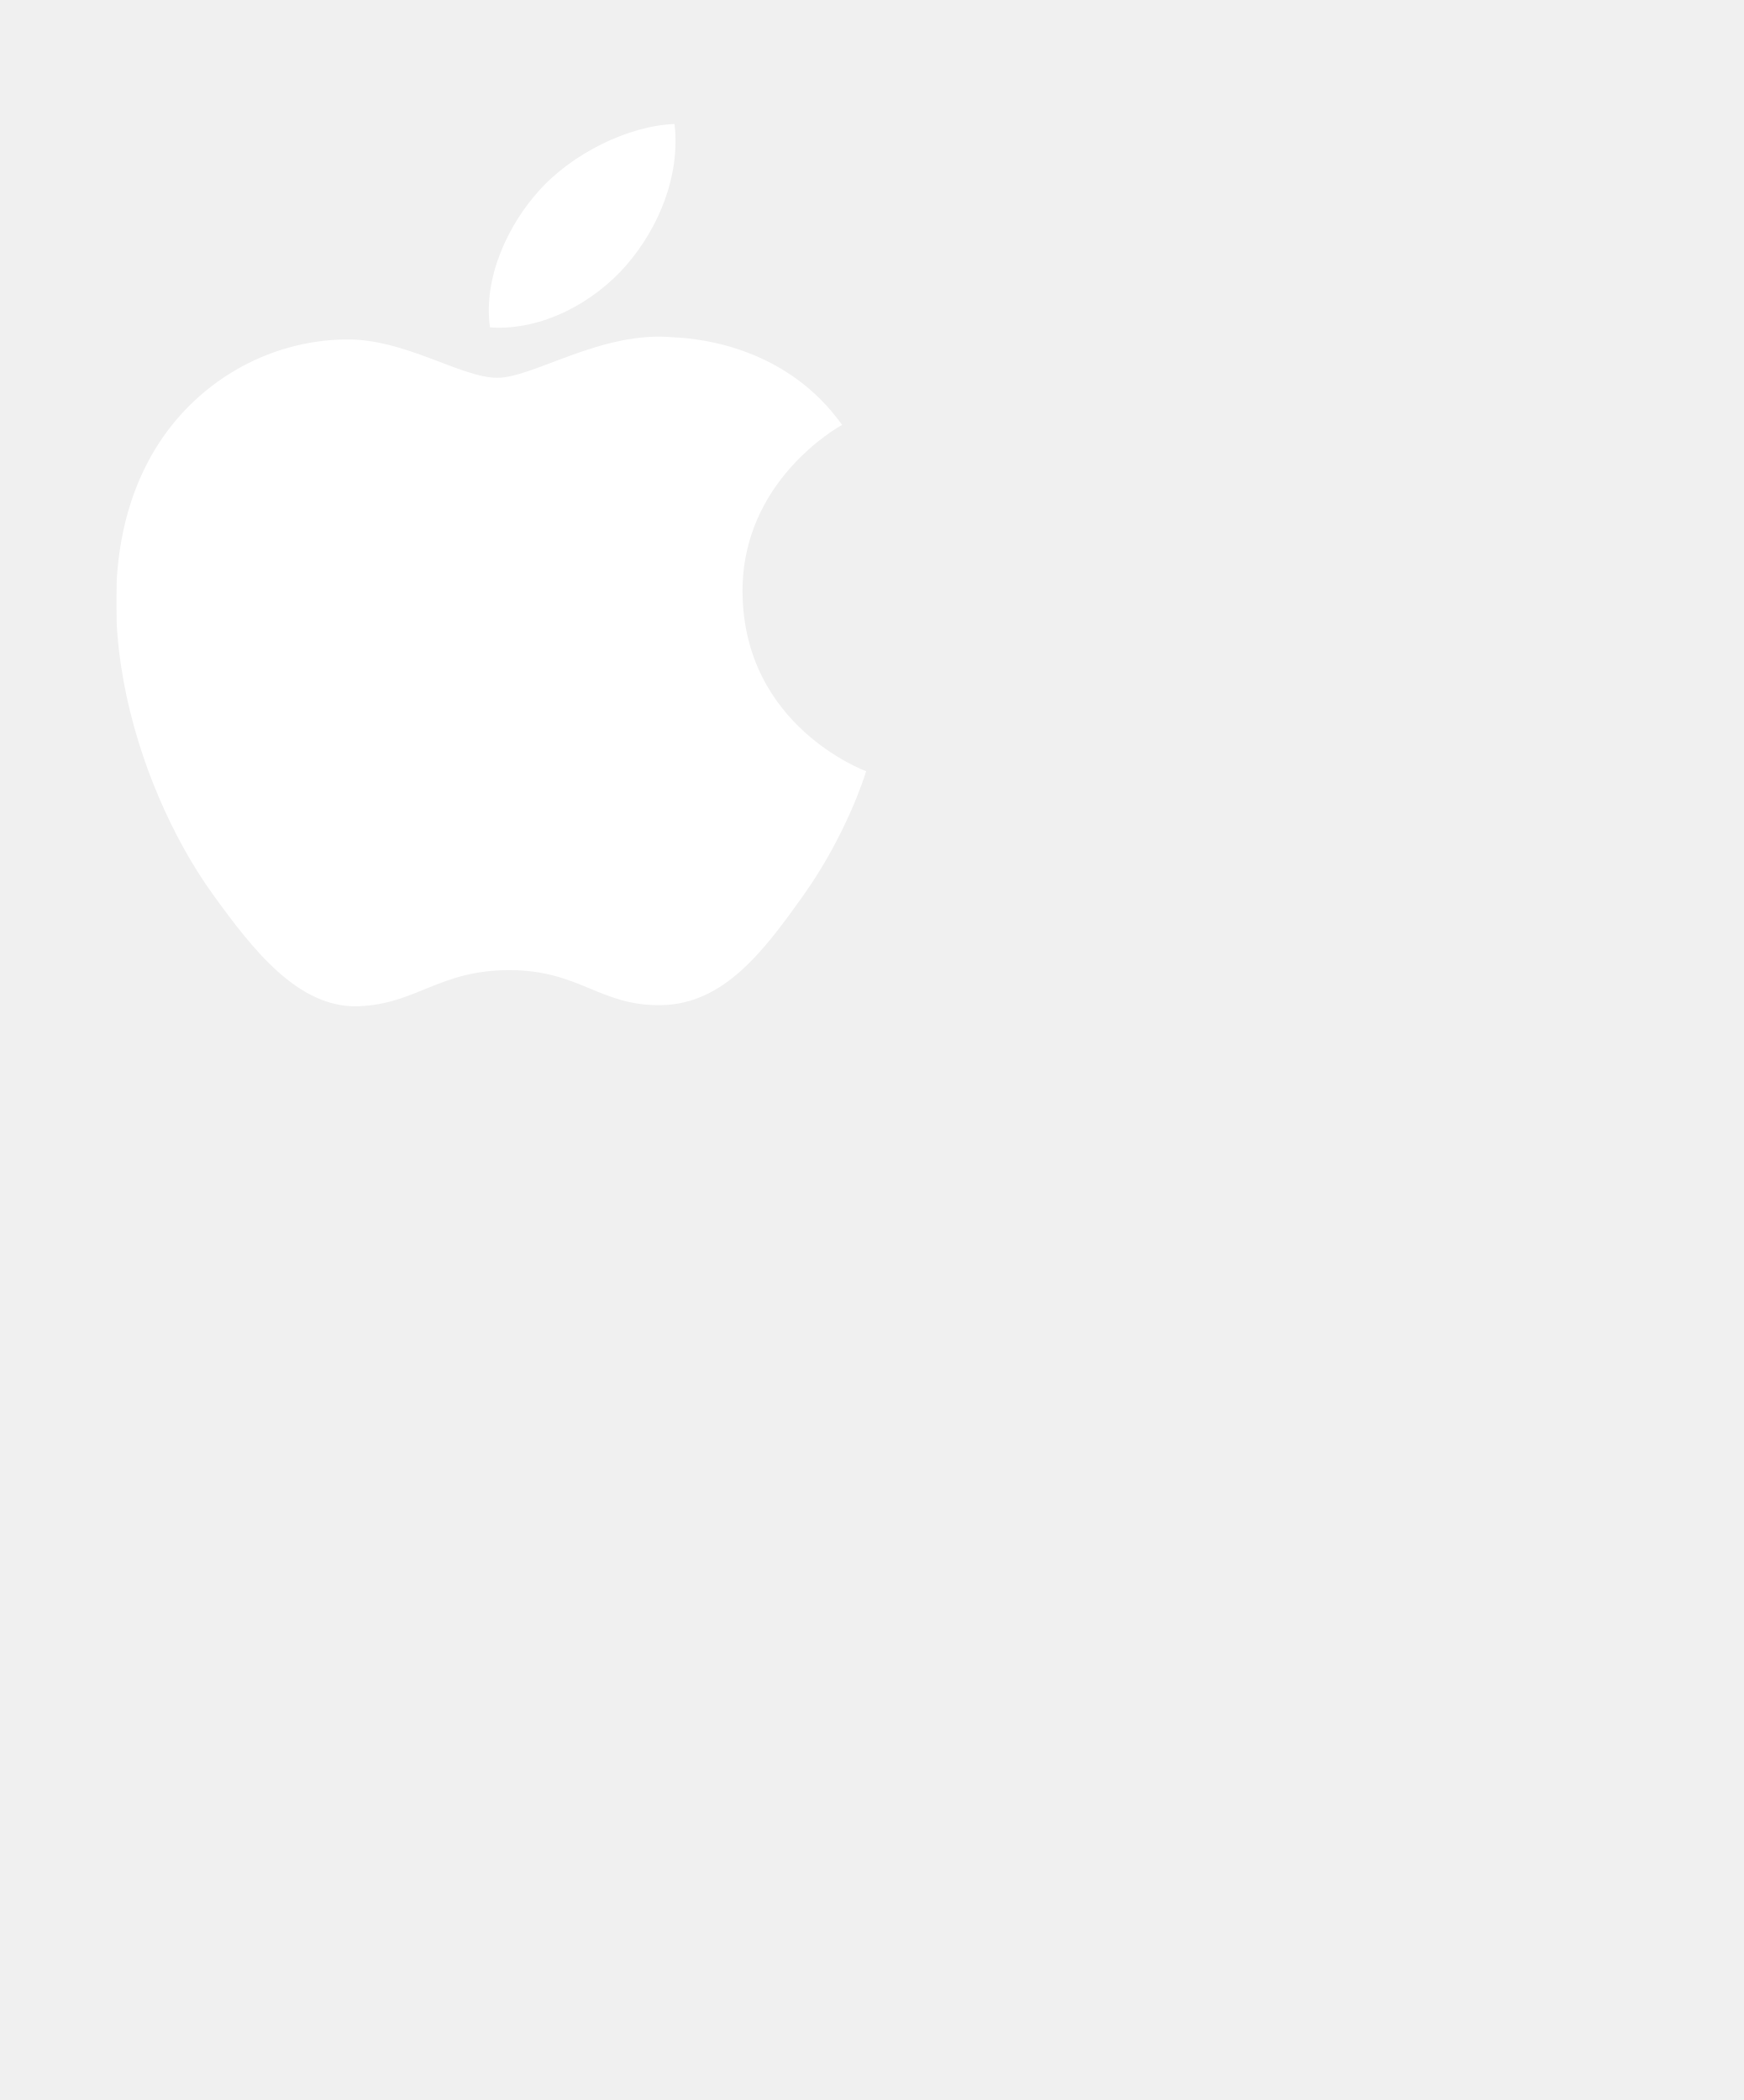
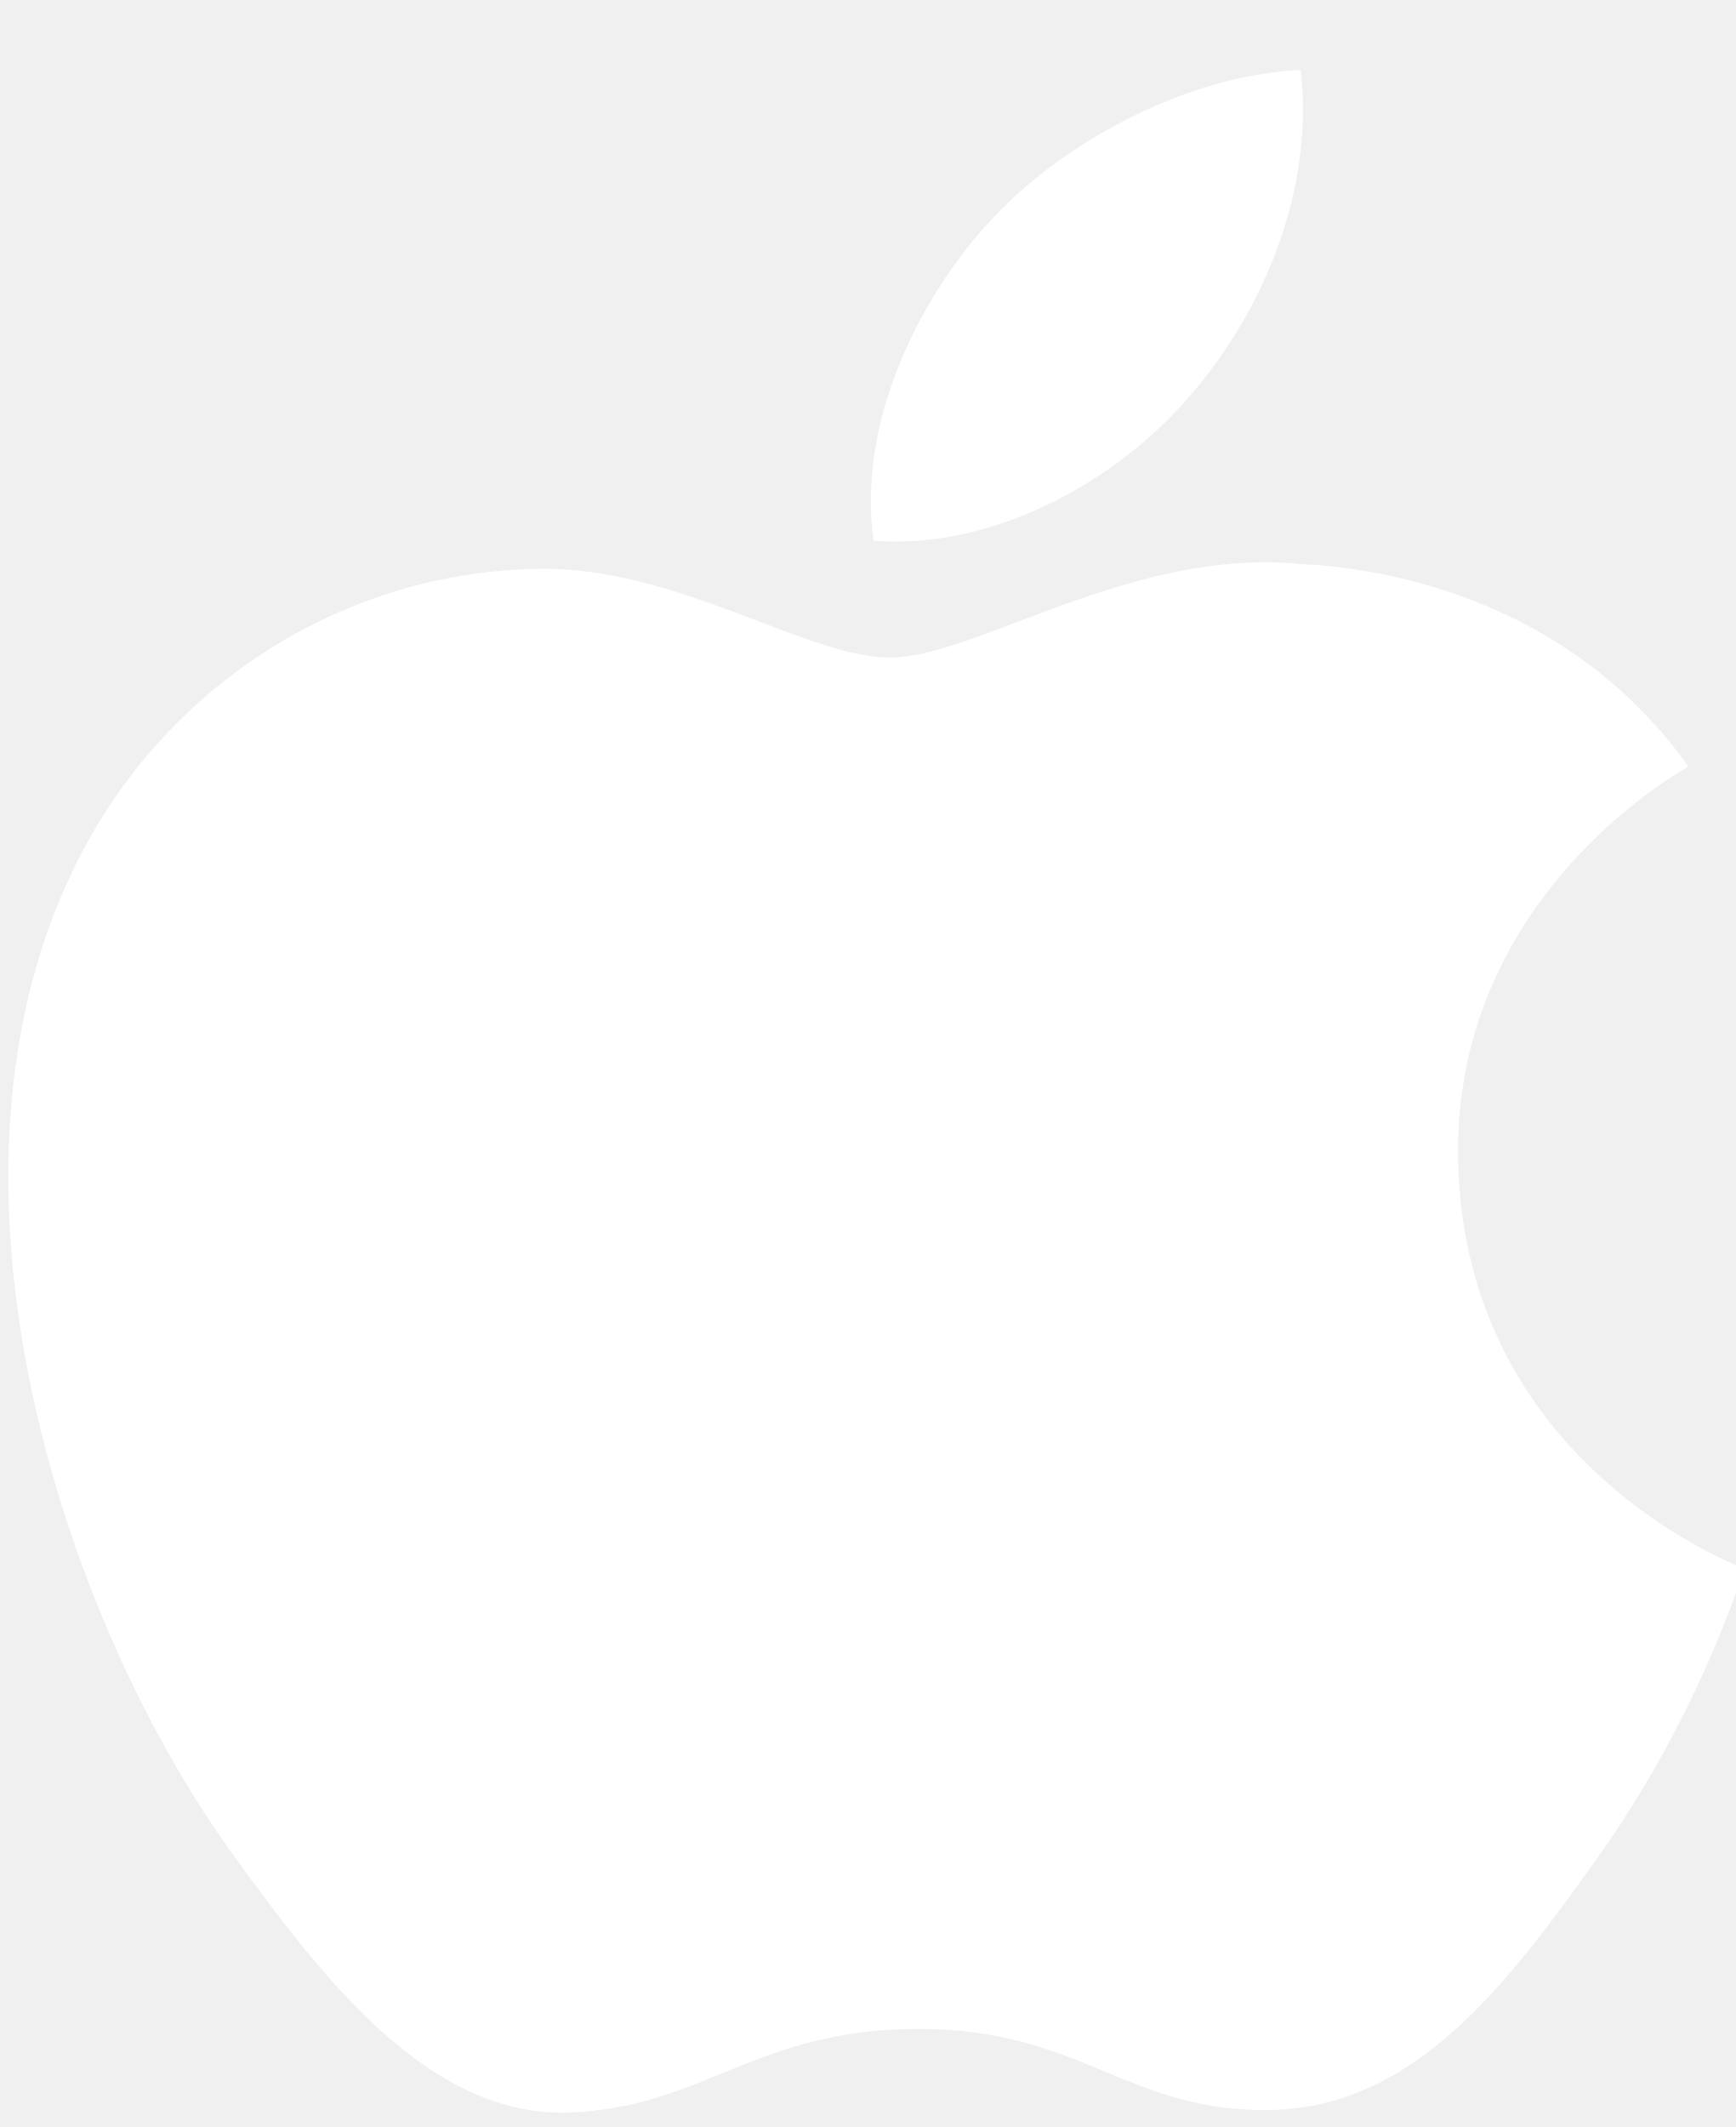
- <svg xmlns="http://www.w3.org/2000/svg" width="93" height="112" viewBox="0 0 93 112" fill="none">
+ <svg xmlns="http://www.w3.org/2000/svg" width="40" height="49" viewBox="6 5 40 49" fill="none">
  <g clip-path="url(#clip0_291_18489)">
    <mask id="mask0_291_18489" style="mask-type:luminance" maskUnits="userSpaceOnUse" x="6" y="5" width="41" height="50">
      <path d="M46.193 5.871H6.193V54.407H46.193V5.871Z" fill="white" />
    </mask>
    <g mask="url(#mask0_291_18489)">
      <path d="M39.598 31.613C39.667 38.734 46.12 41.103 46.191 41.134C46.137 41.301 45.16 44.511 42.792 47.826C40.744 50.693 38.619 53.549 35.272 53.608C31.983 53.666 30.925 51.74 27.164 51.74C23.405 51.74 22.229 53.549 19.116 53.666C15.884 53.783 13.424 50.566 11.359 47.71C7.141 41.868 3.917 31.202 8.246 24.002C10.396 20.426 14.239 18.162 18.411 18.104C21.584 18.046 24.579 20.149 26.518 20.149C28.457 20.149 32.096 17.62 35.922 17.991C37.524 18.055 42.02 18.611 44.907 22.659C44.674 22.797 39.542 25.659 39.598 31.613ZM33.416 14.127C35.132 12.137 36.287 9.369 35.972 6.613C33.499 6.708 30.509 8.192 28.735 10.18C27.145 11.94 25.753 14.758 26.129 17.458C28.885 17.663 31.701 16.117 33.416 14.127Z" fill="white" />
    </g>
  </g>
  <defs>
    <clipPath id="clip0_291_18489">
      <rect width="40" height="48.535" fill="white" transform="translate(6.19336 5.87109)" />
    </clipPath>
  </defs>
</svg>
